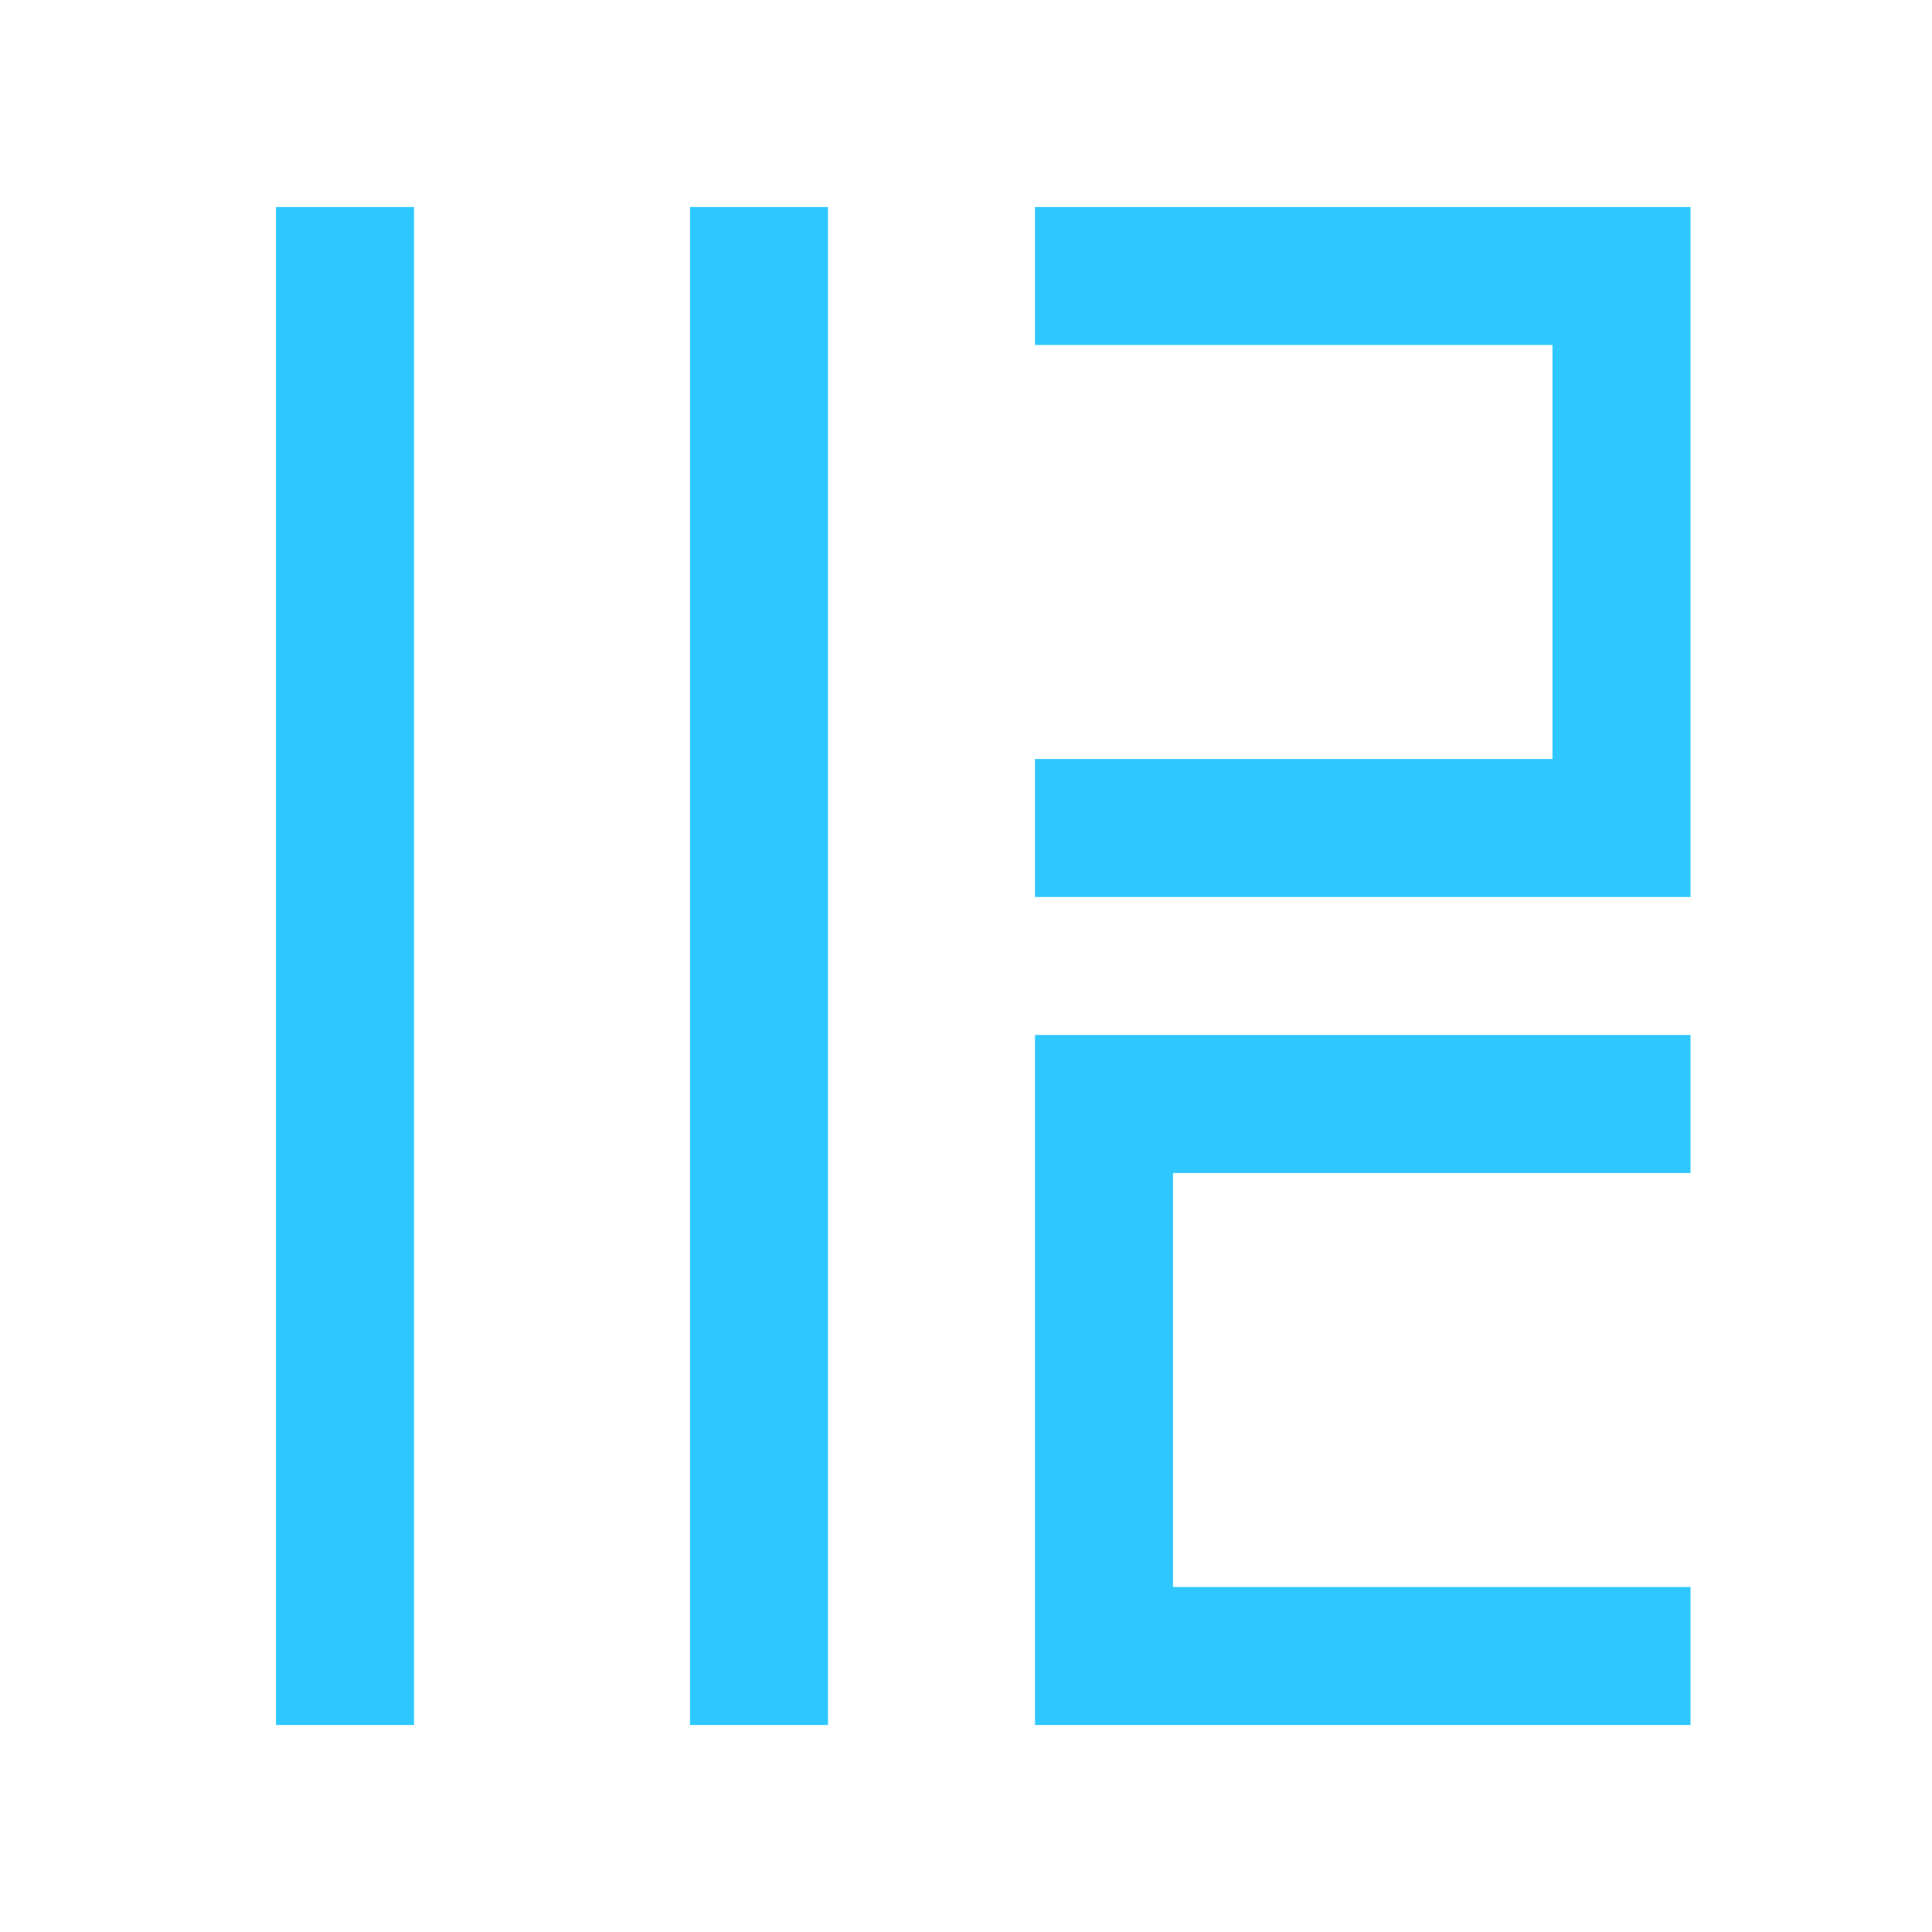
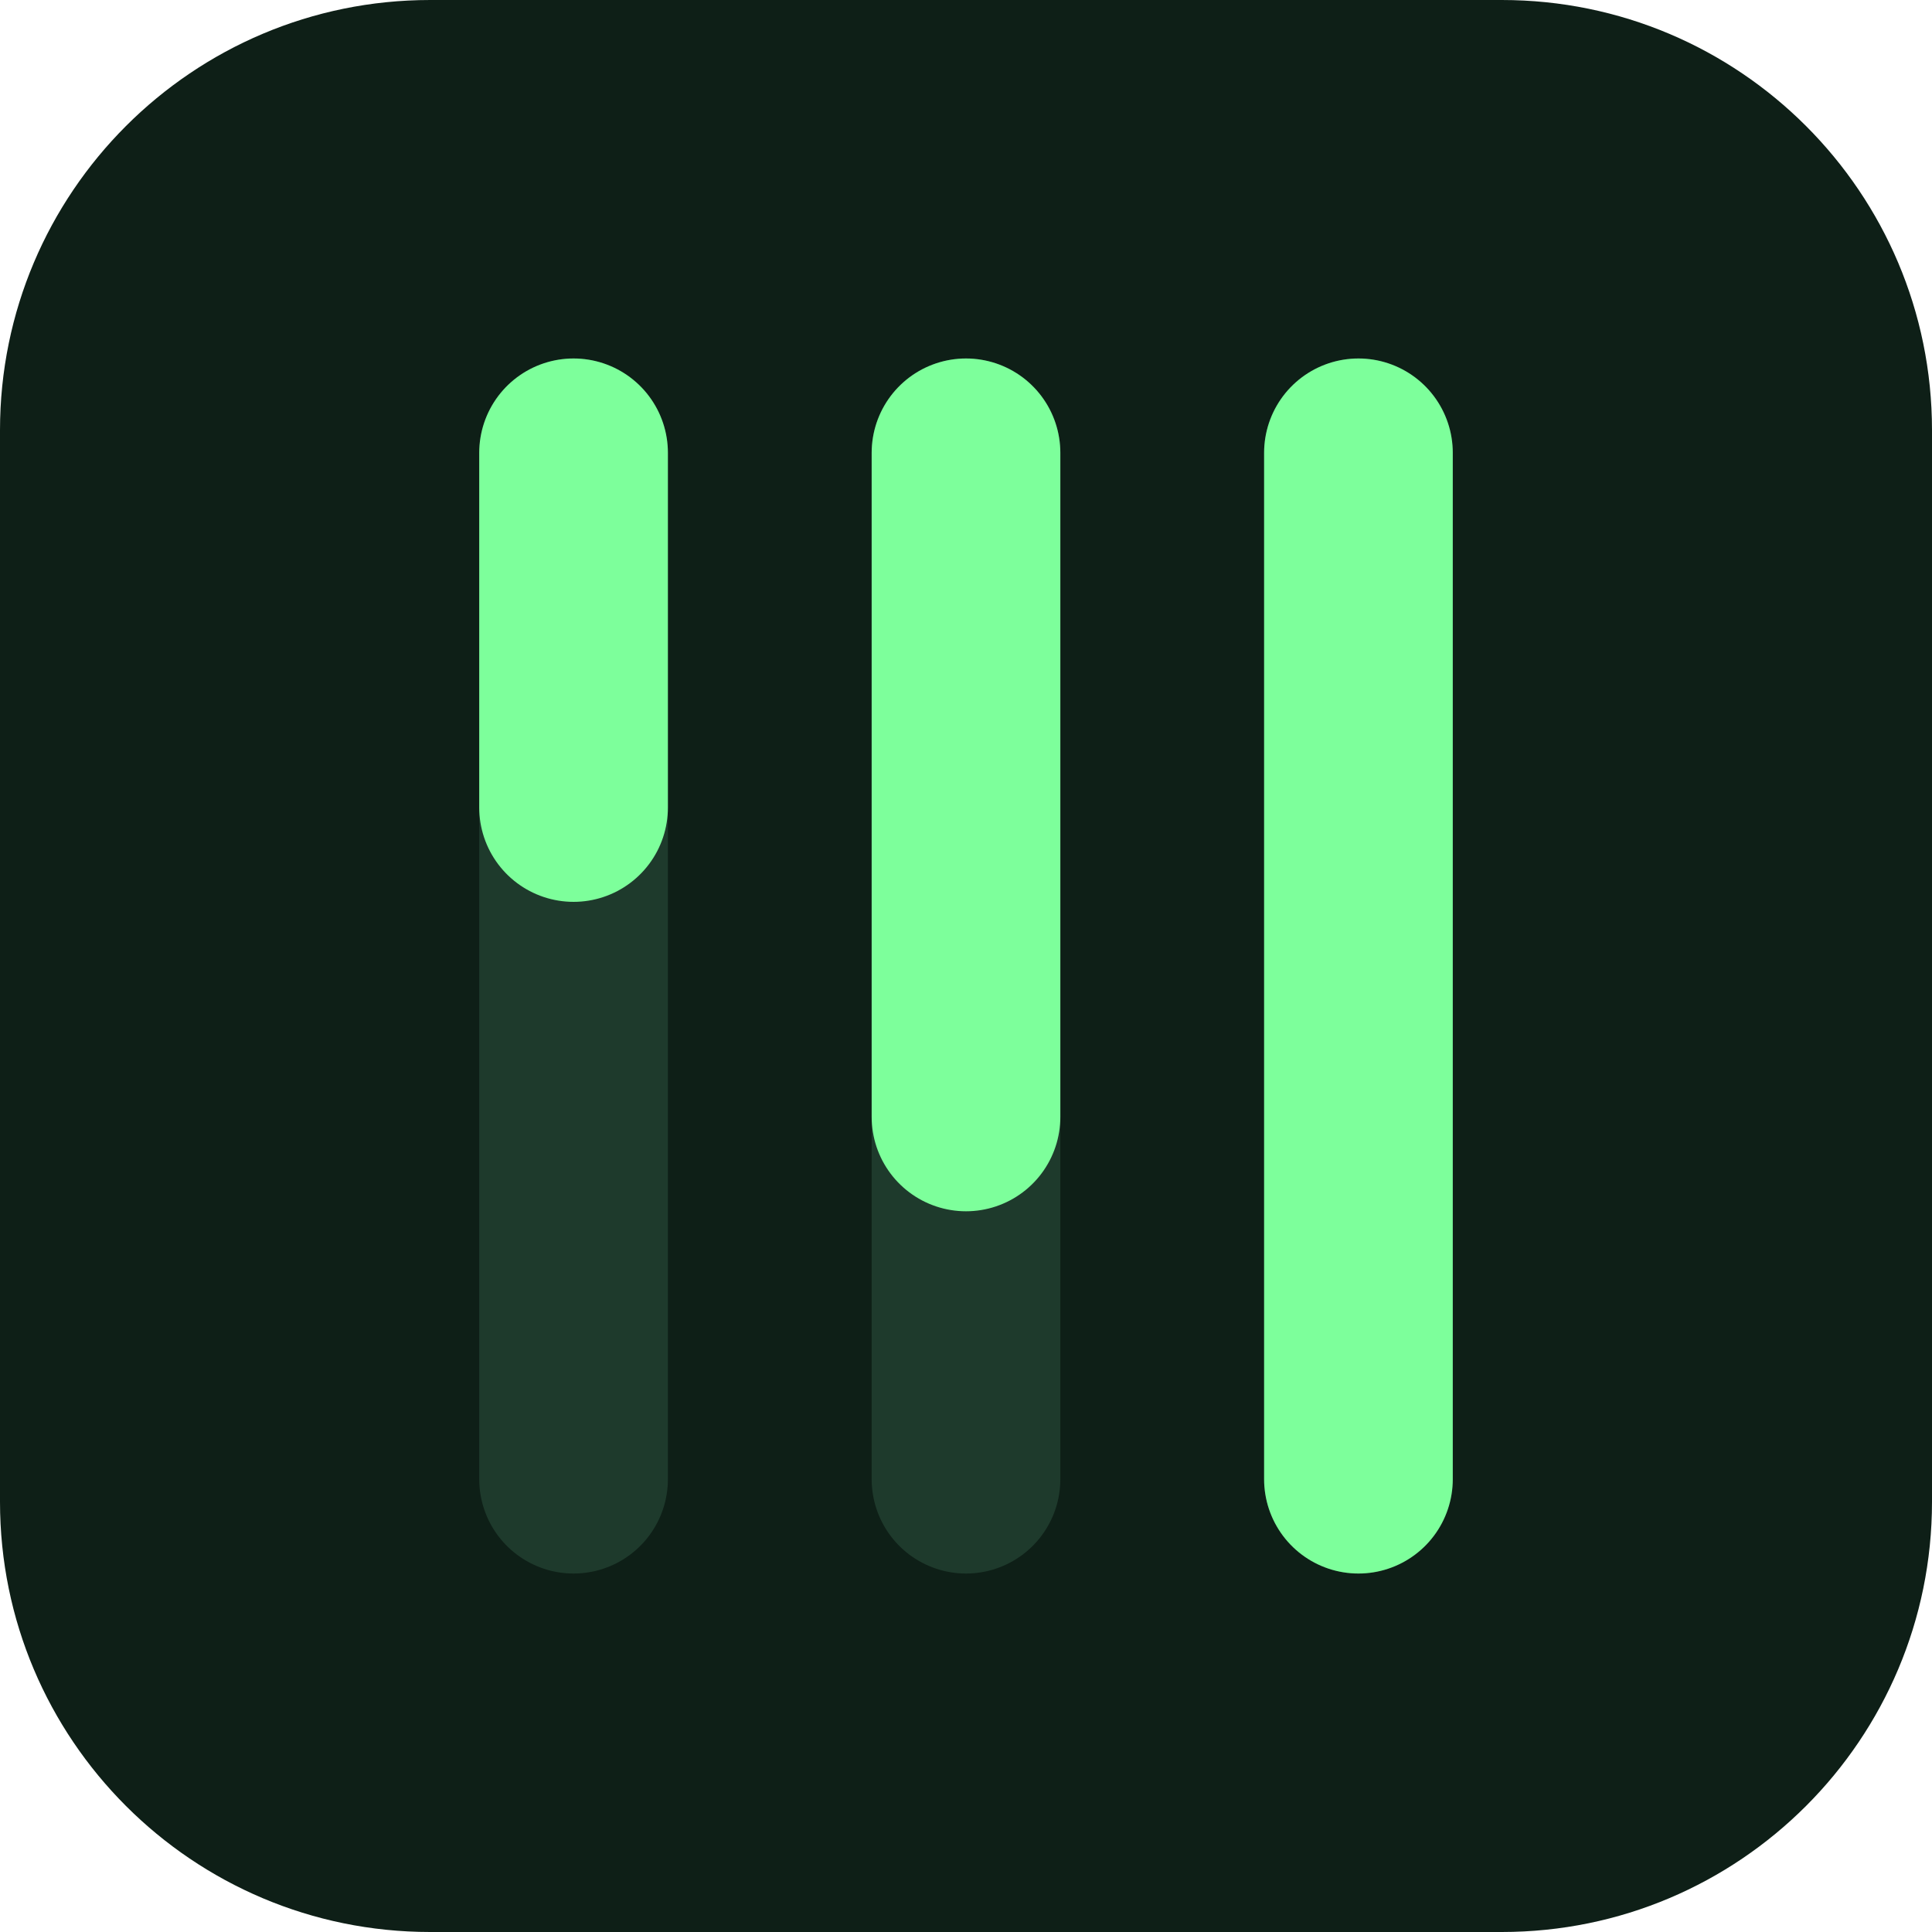
- <svg xmlns="http://www.w3.org/2000/svg" viewBox="0 0 56 56" fill="none" stroke="#2ec8ff" stroke-width="4">
-   <line x1="10" y1="6" x2="10" y2="50" />
-   <line x1="22" y1="6" x2="22" y2="50" />
-   <path d="M30 8 H47 V24 H30" />
-   <path d="M49 32 H32 V48 H49" />
+ <svg xmlns="http://www.w3.org/2000/svg" viewBox="0 0 512 512" width="512" height="512">
+   <rect width="512" height="512" rx="114" fill="#0E1F17" />
+   <g fill="none" stroke-width="50" stroke-linecap="round">
+     <path d="M152 120 V 392" stroke="#1E3A2C" />
+     <path d="M256 120 V 392" stroke="#1E3A2C" />
+     <path d="M360 120 V 392" stroke="#1E3A2C" />
+     <path d="M152 120 V 214" stroke="#7DFF9B" />
+     <path d="M256 120 V 296" stroke="#7DFF9B" />
+     <path d="M360 120 V 392" stroke="#7DFF9B" />
+   </g>
</svg>
